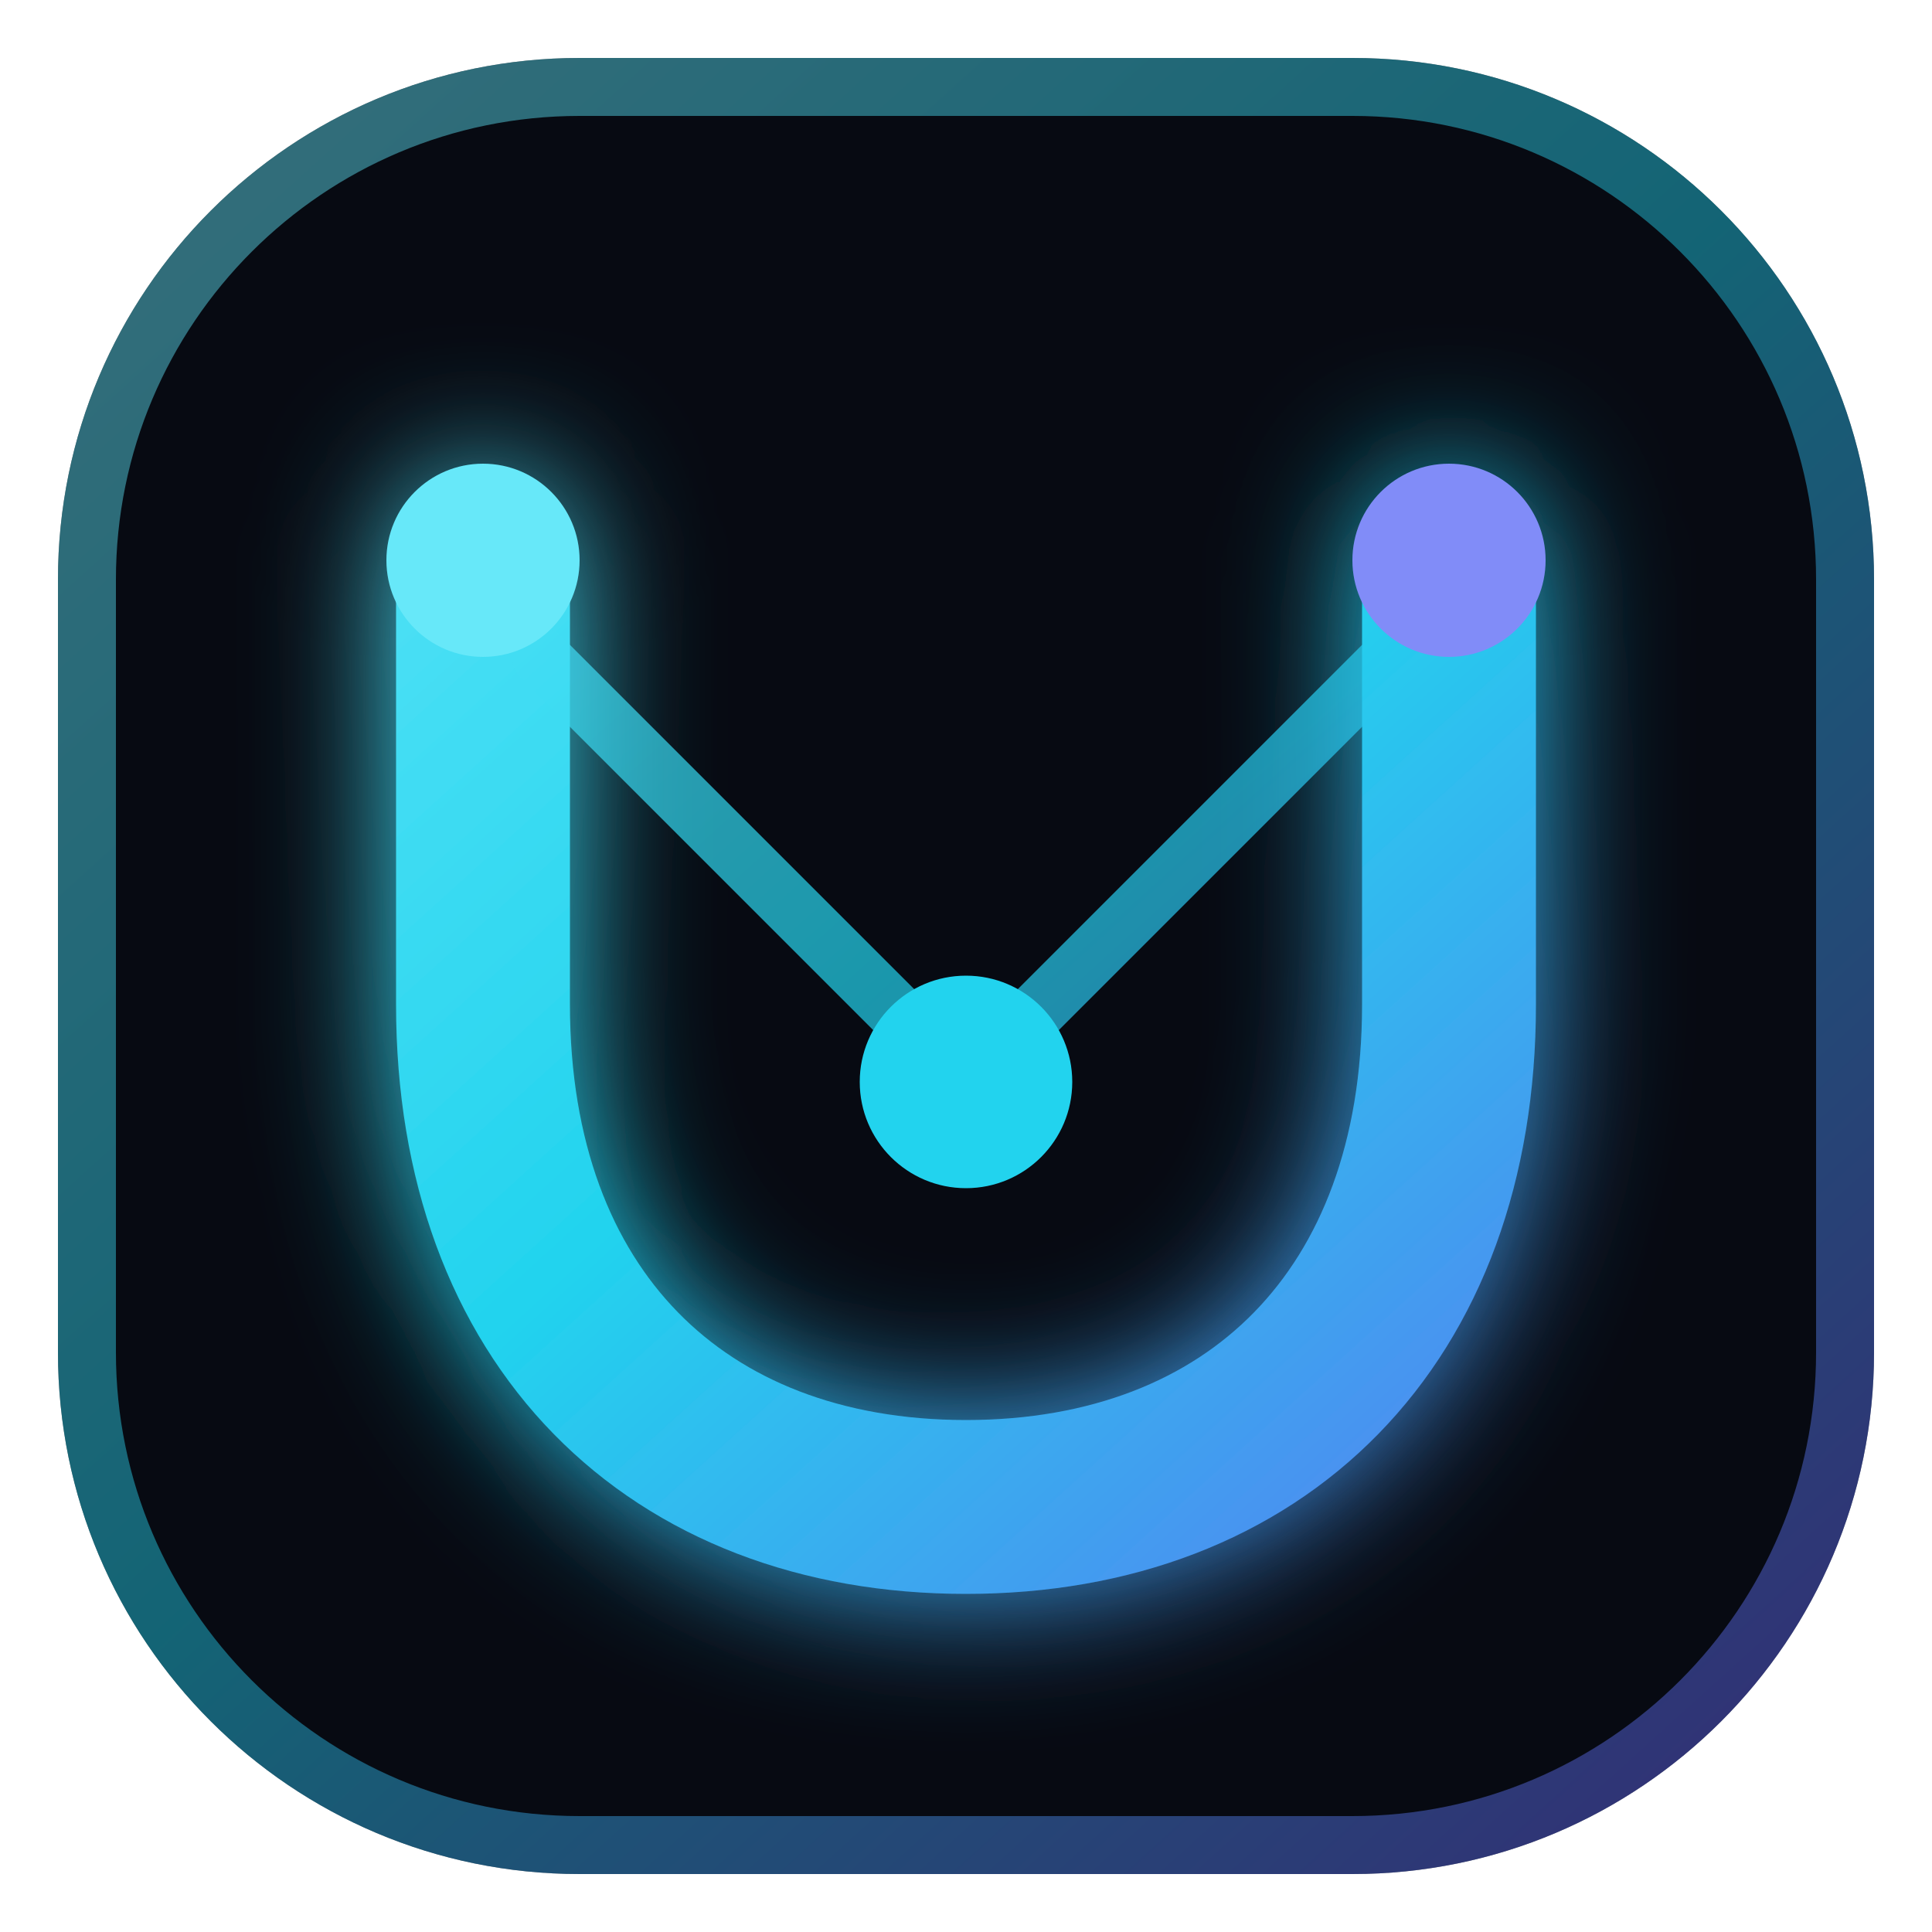
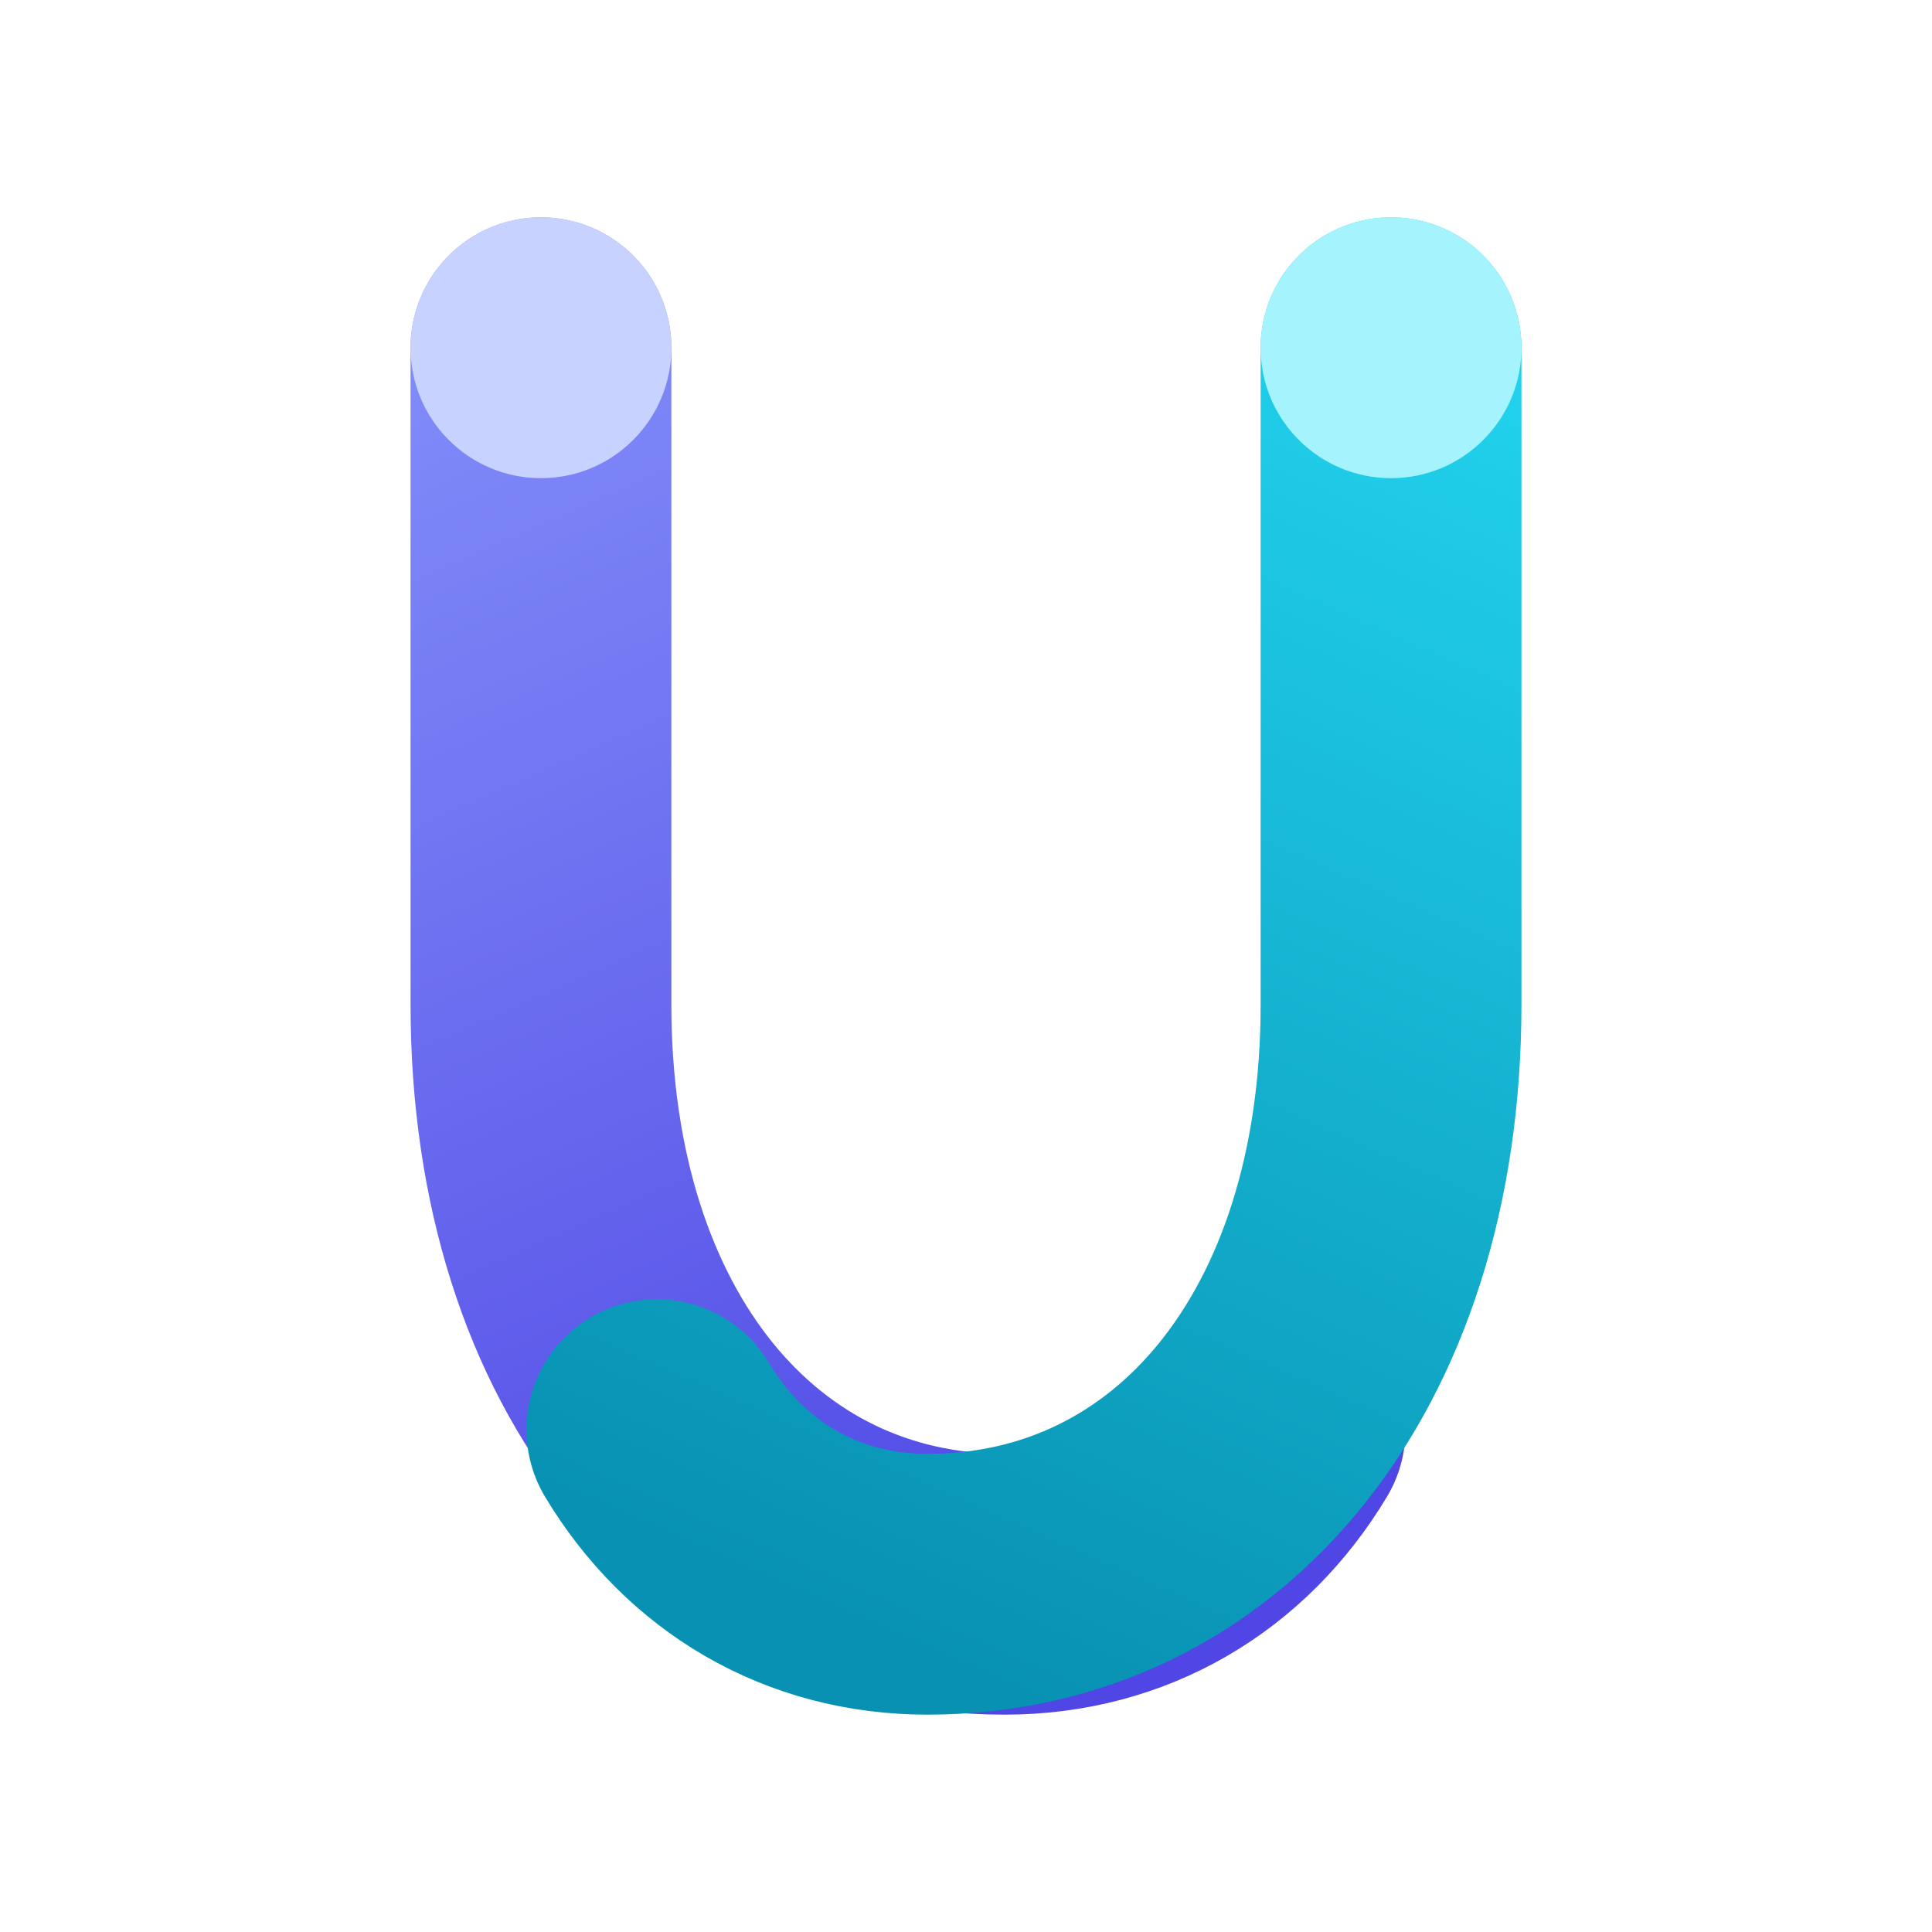
- <svg xmlns="http://www.w3.org/2000/svg" viewBox="0 0 100 100" role="img" aria-label="UREfy logo">
+ <svg xmlns="http://www.w3.org/2000/svg" viewBox="0 0 100 100" width="100%" height="100%" role="img" aria-label="UREfy Favicon">
  <defs>
-     <linearGradient id="ure-gradient" x1="12" y1="8" x2="88" y2="92" gradientUnits="userSpaceOnUse">
-       <stop stop-color="#67E8F9" />
-       <stop offset="0.48" stop-color="#22D3EE" />
-       <stop offset="1" stop-color="#6366F1" />
+     <linearGradient id="fav-l" x1="26" y1="16" x2="56" y2="84" gradientUnits="userSpaceOnUse">
+       <stop offset="0%" stop-color="#818CF8" />
+       <stop offset="100%" stop-color="#4F46E5" />
    </linearGradient>
-     <filter id="ure-glow" x="-40%" y="-40%" width="180%" height="180%">
-       <feGaussianBlur stdDeviation="3.5" result="blur" />
-       <feMerge>
-         <feMergeNode in="blur" />
-         <feMergeNode in="SourceGraphic" />
-       </feMerge>
-     </filter>
+     <linearGradient id="fav-r" x1="74" y1="16" x2="44" y2="84" gradientUnits="userSpaceOnUse">
+       <stop offset="0%" stop-color="#22D3EE" />
+       <stop offset="100%" stop-color="#0891B2" />
+     </linearGradient>
  </defs>
-   <rect x="3" y="3" width="94" height="94" rx="27" fill="#070A12" />
-   <rect x="4.5" y="4.5" width="91" height="91" rx="25.5" fill="none" stroke="url(#ure-gradient)" stroke-opacity=".45" stroke-width="3" />
-   <path d="M25 29v23c0 16.2 10 26 25 26s25-9.8 25-26V29" fill="none" stroke="url(#ure-gradient)" stroke-width="9" stroke-linecap="round" filter="url(#ure-glow)" />
-   <path d="M50 56 72 34M50 56 28 34" fill="none" stroke="url(#ure-gradient)" stroke-width="3" stroke-linecap="round" opacity=".7" />
-   <circle cx="25" cy="29" r="5" fill="#67E8F9" />
-   <circle cx="75" cy="29" r="5" fill="#818CF8" />
-   <circle cx="50" cy="56" r="5.5" fill="#22D3EE" />
+   <path d="M 28 18 L 28 52 C 28 70, 38 82, 52 82 C 58 82, 63 79, 66 74" fill="none" stroke="url(#fav-l)" stroke-width="13.5" stroke-linecap="round" />
+   <path d="M 72 18 L 72 52 C 72 70, 62 82, 48 82 C 42 82, 37 79, 34 74" fill="none" stroke="url(#fav-r)" stroke-width="13.5" stroke-linecap="round" />
+   <circle cx="28" cy="18" r="6.75" fill="#C7D2FE" />
+   <circle cx="72" cy="18" r="6.75" fill="#A5F3FC" />
</svg>
